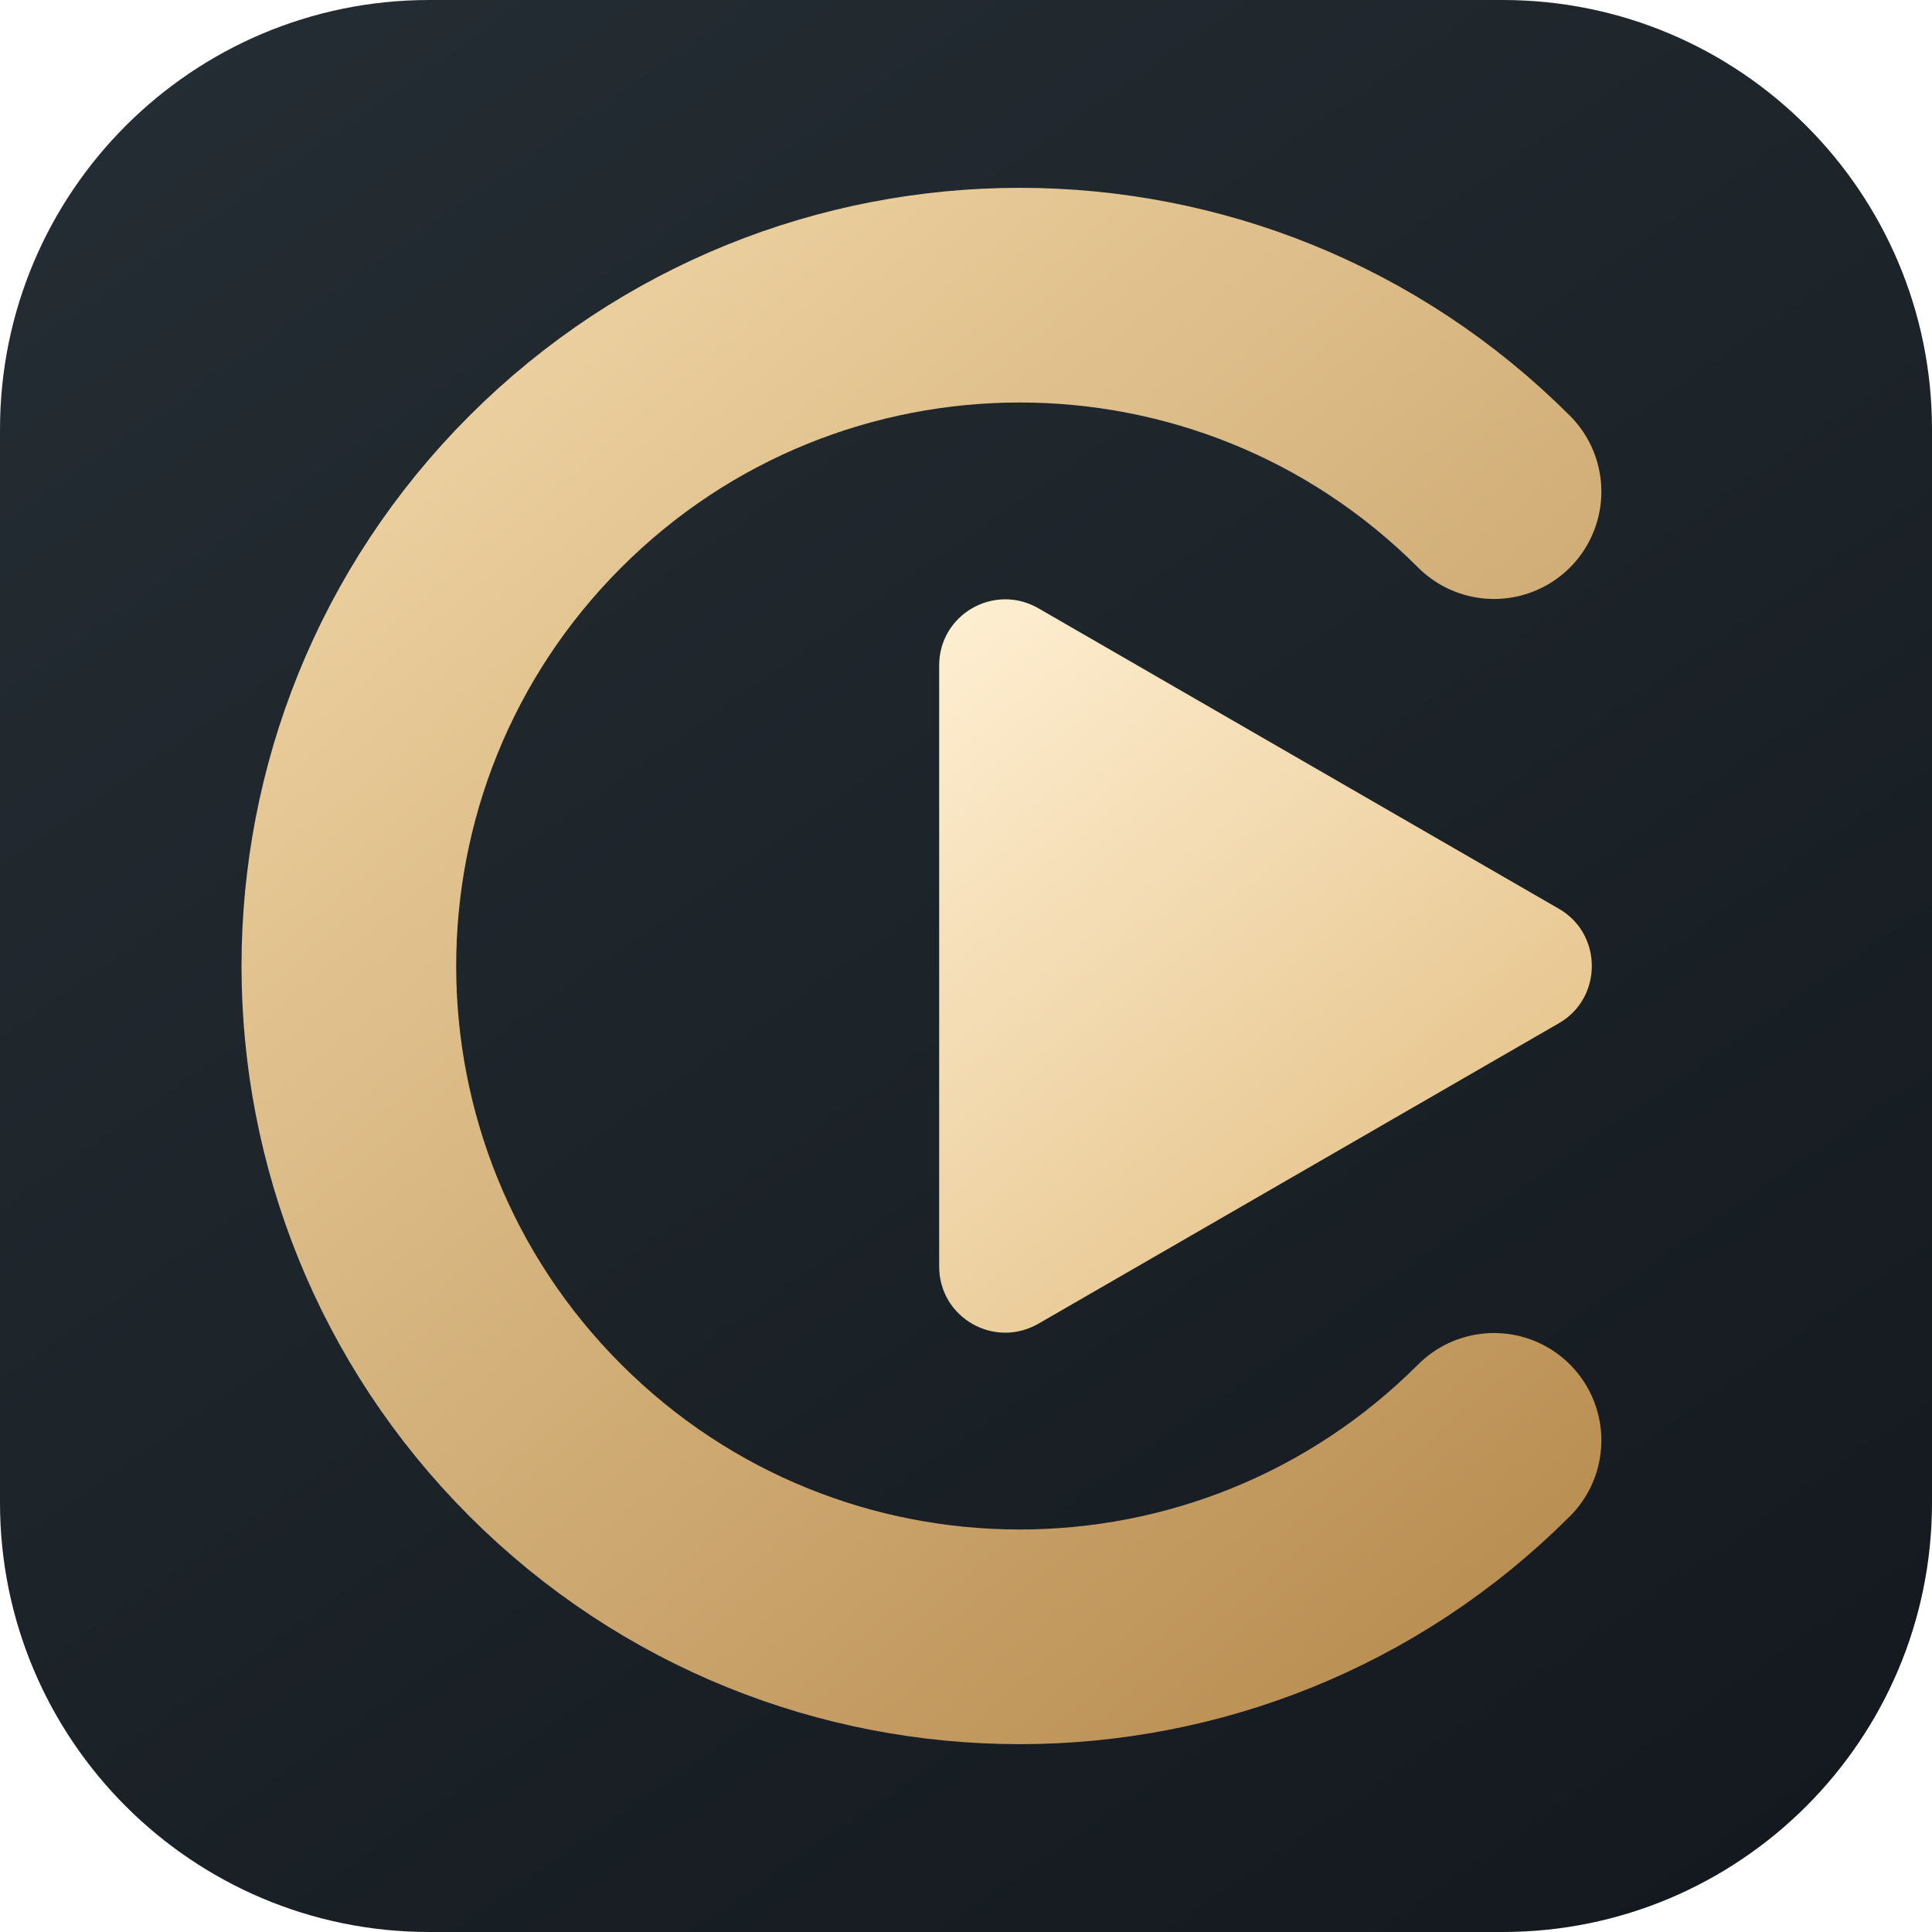
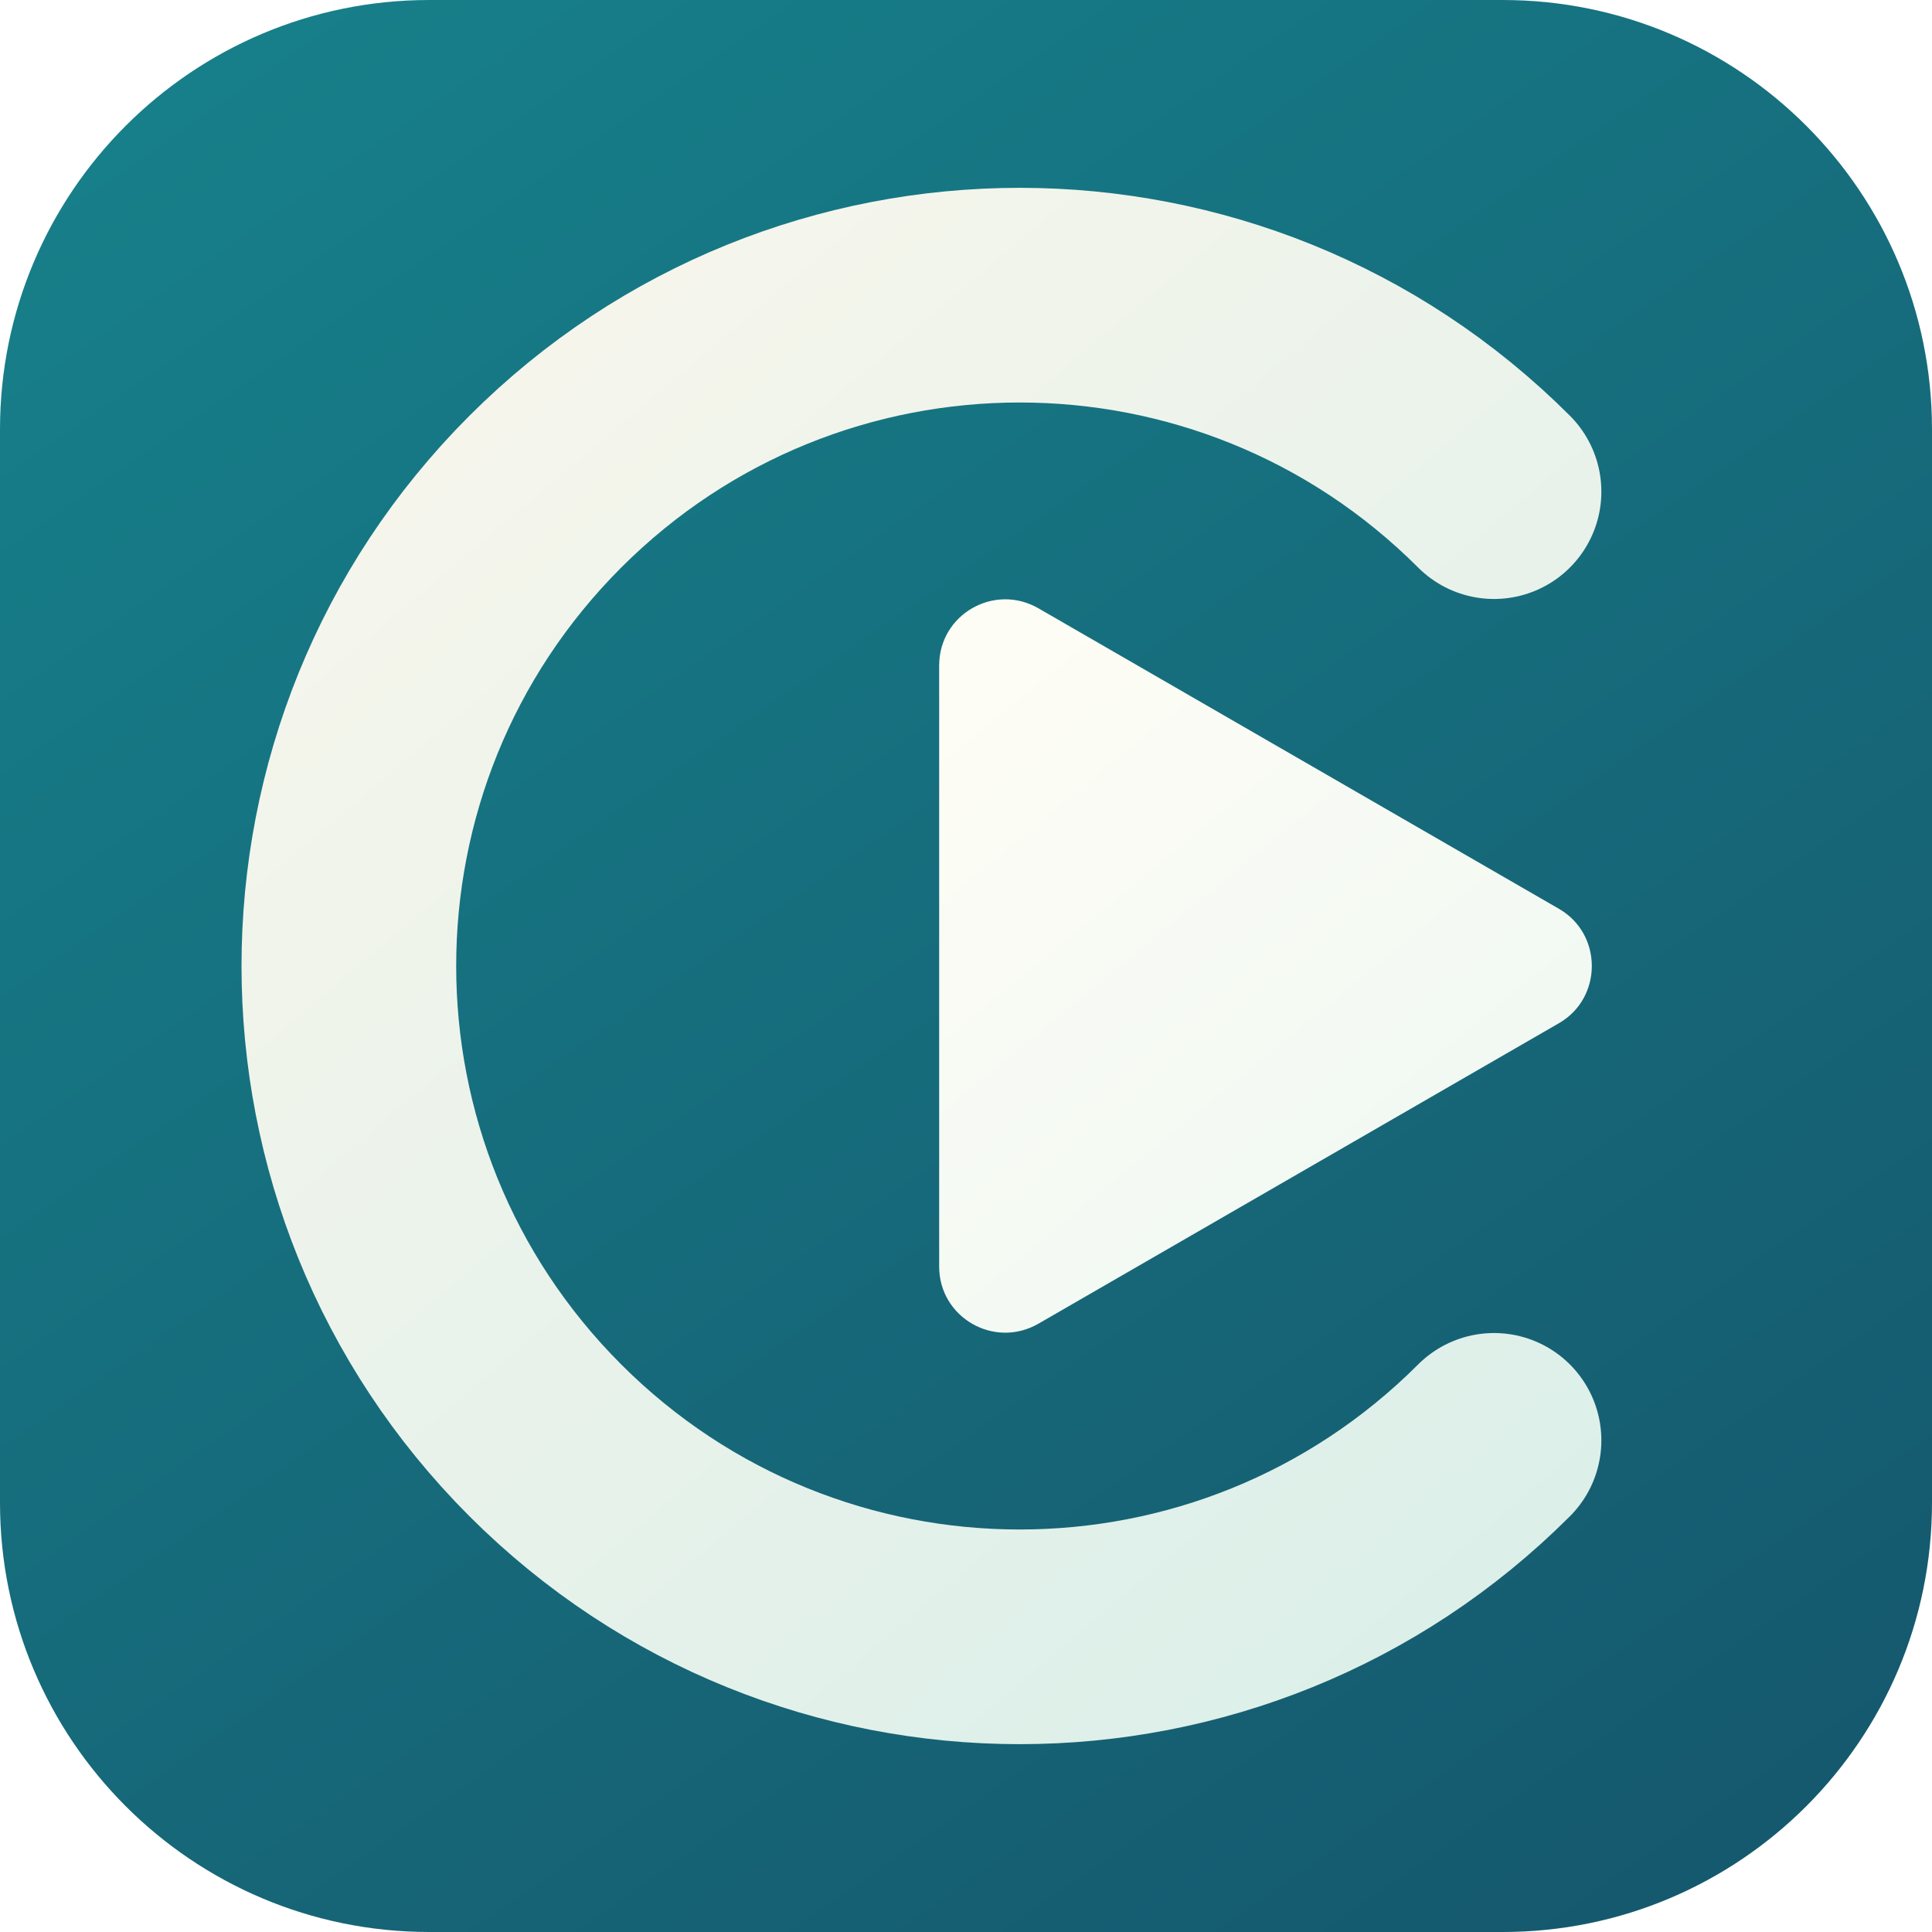
<svg xmlns="http://www.w3.org/2000/svg" width="1024" height="1024" viewBox="18 18 72 72">
  <defs>
    <linearGradient id="bg" gradientUnits="userSpaceOnUse" x1="12" y1="0" x2="87" y2="108">
-       <stop stop-color="#293239" />
-       <stop offset="1" stop-color="#10151A" />
+       <stop stop-color="#178A91" />
+       <stop offset="1" stop-color="#155068" />
    </linearGradient>
    <linearGradient id="ring" gradientUnits="userSpaceOnUse" x1="27" y1="29" x2="71" y2="81">
-       <stop stop-color="#F0D6A6" />
-       <stop offset="1" stop-color="#B78B4F" />
+       <stop stop-color="#F8F6EC" />
+       <stop offset="1" stop-color="#DAEFE9" />
    </linearGradient>
    <linearGradient id="play" gradientUnits="userSpaceOnUse" x1="49" y1="40" x2="72" y2="68">
-       <stop stop-color="#FFF0D4" />
-       <stop offset="1" stop-color="#E0BA7C" />
+       <stop stop-color="#FFFDF5" />
+       <stop offset="1" stop-color="#EDF7F2" />
    </linearGradient>
  </defs>
  <defs>
    <clipPath id="mask">
      <rect x="18" y="18" width="72" height="72" rx="16" />
    </clipPath>
  </defs>
  <g clip-path="url(#mask)">
    <rect width="108" height="108" fill="url(#bg)" />
    <g transform="translate(4 0)">
      <path d="M69.678,36.322 A25,25 0,1 0,69.678,71.678" fill="none" stroke="url(#ring)" stroke-width="8" stroke-linecap="round" />
      <path d="M49,42.8 C49,40.9 51.05,39.72 52.7,40.67 L72.1,51.87 C73.73,52.81 73.73,55.19 72.1,56.13 L52.7,67.33 C51.05,68.28 49,67.1 49,65.2 Z" fill="url(#play)" />
    </g>
  </g>
</svg>
